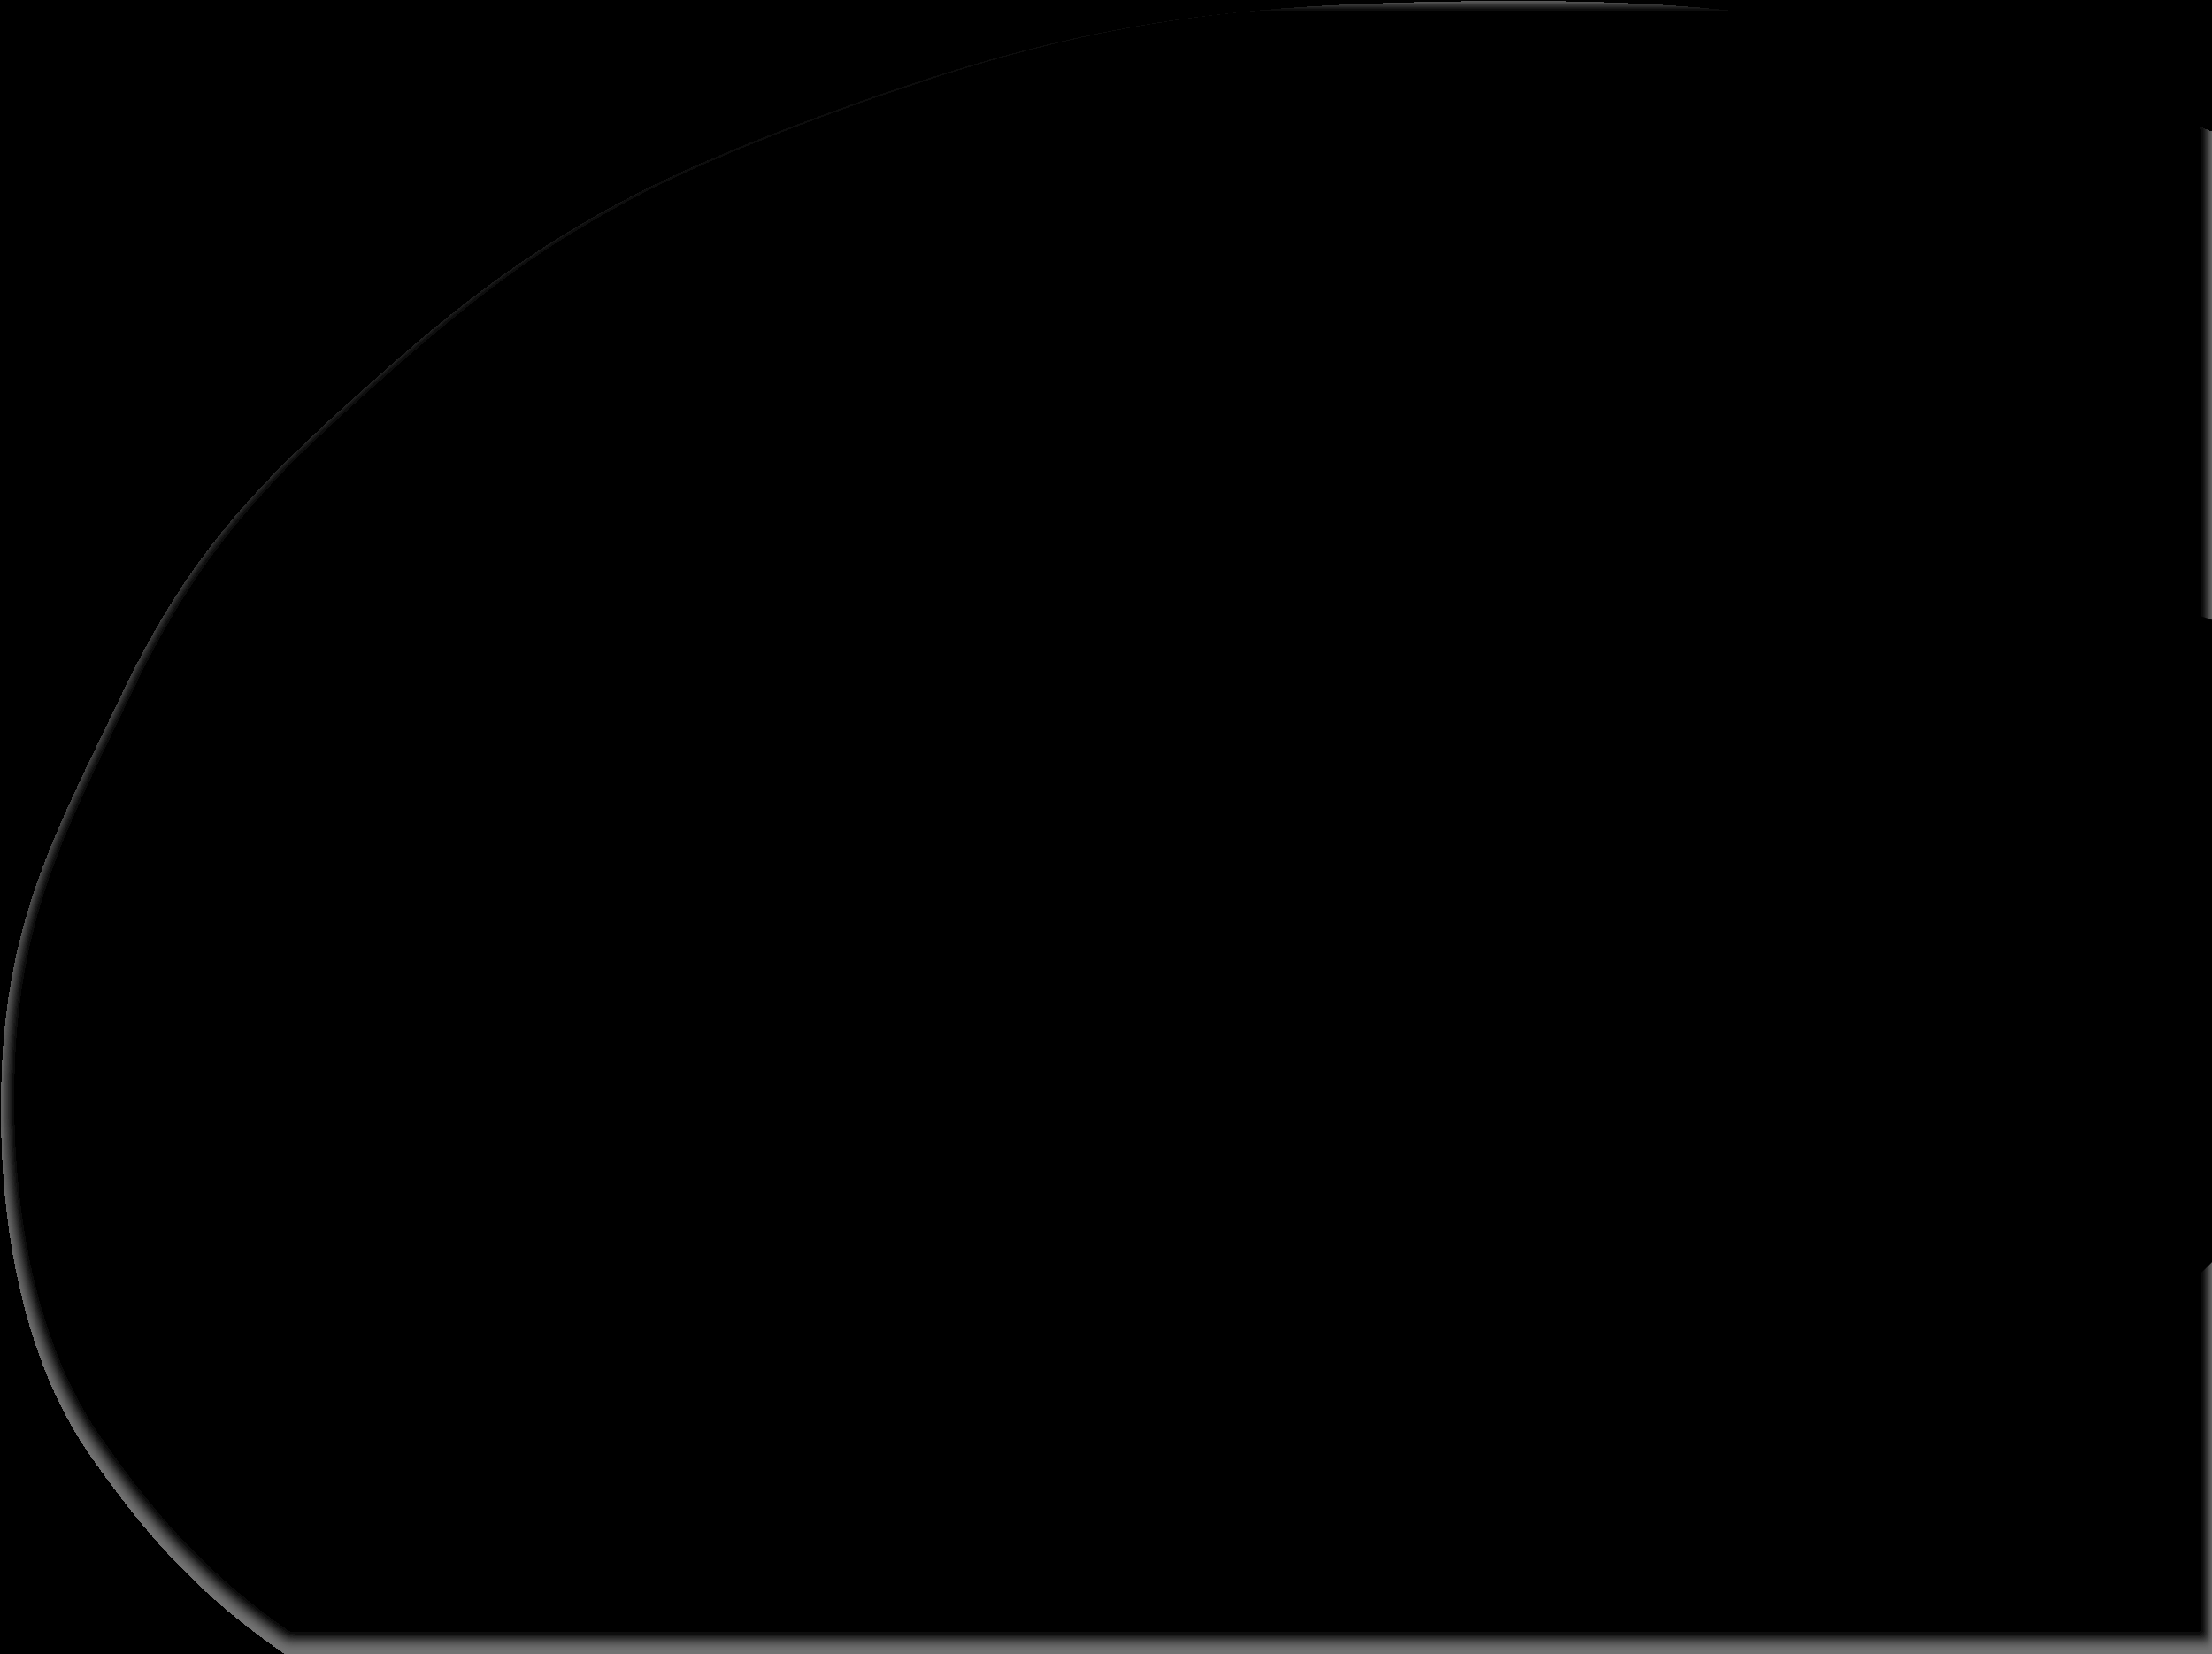
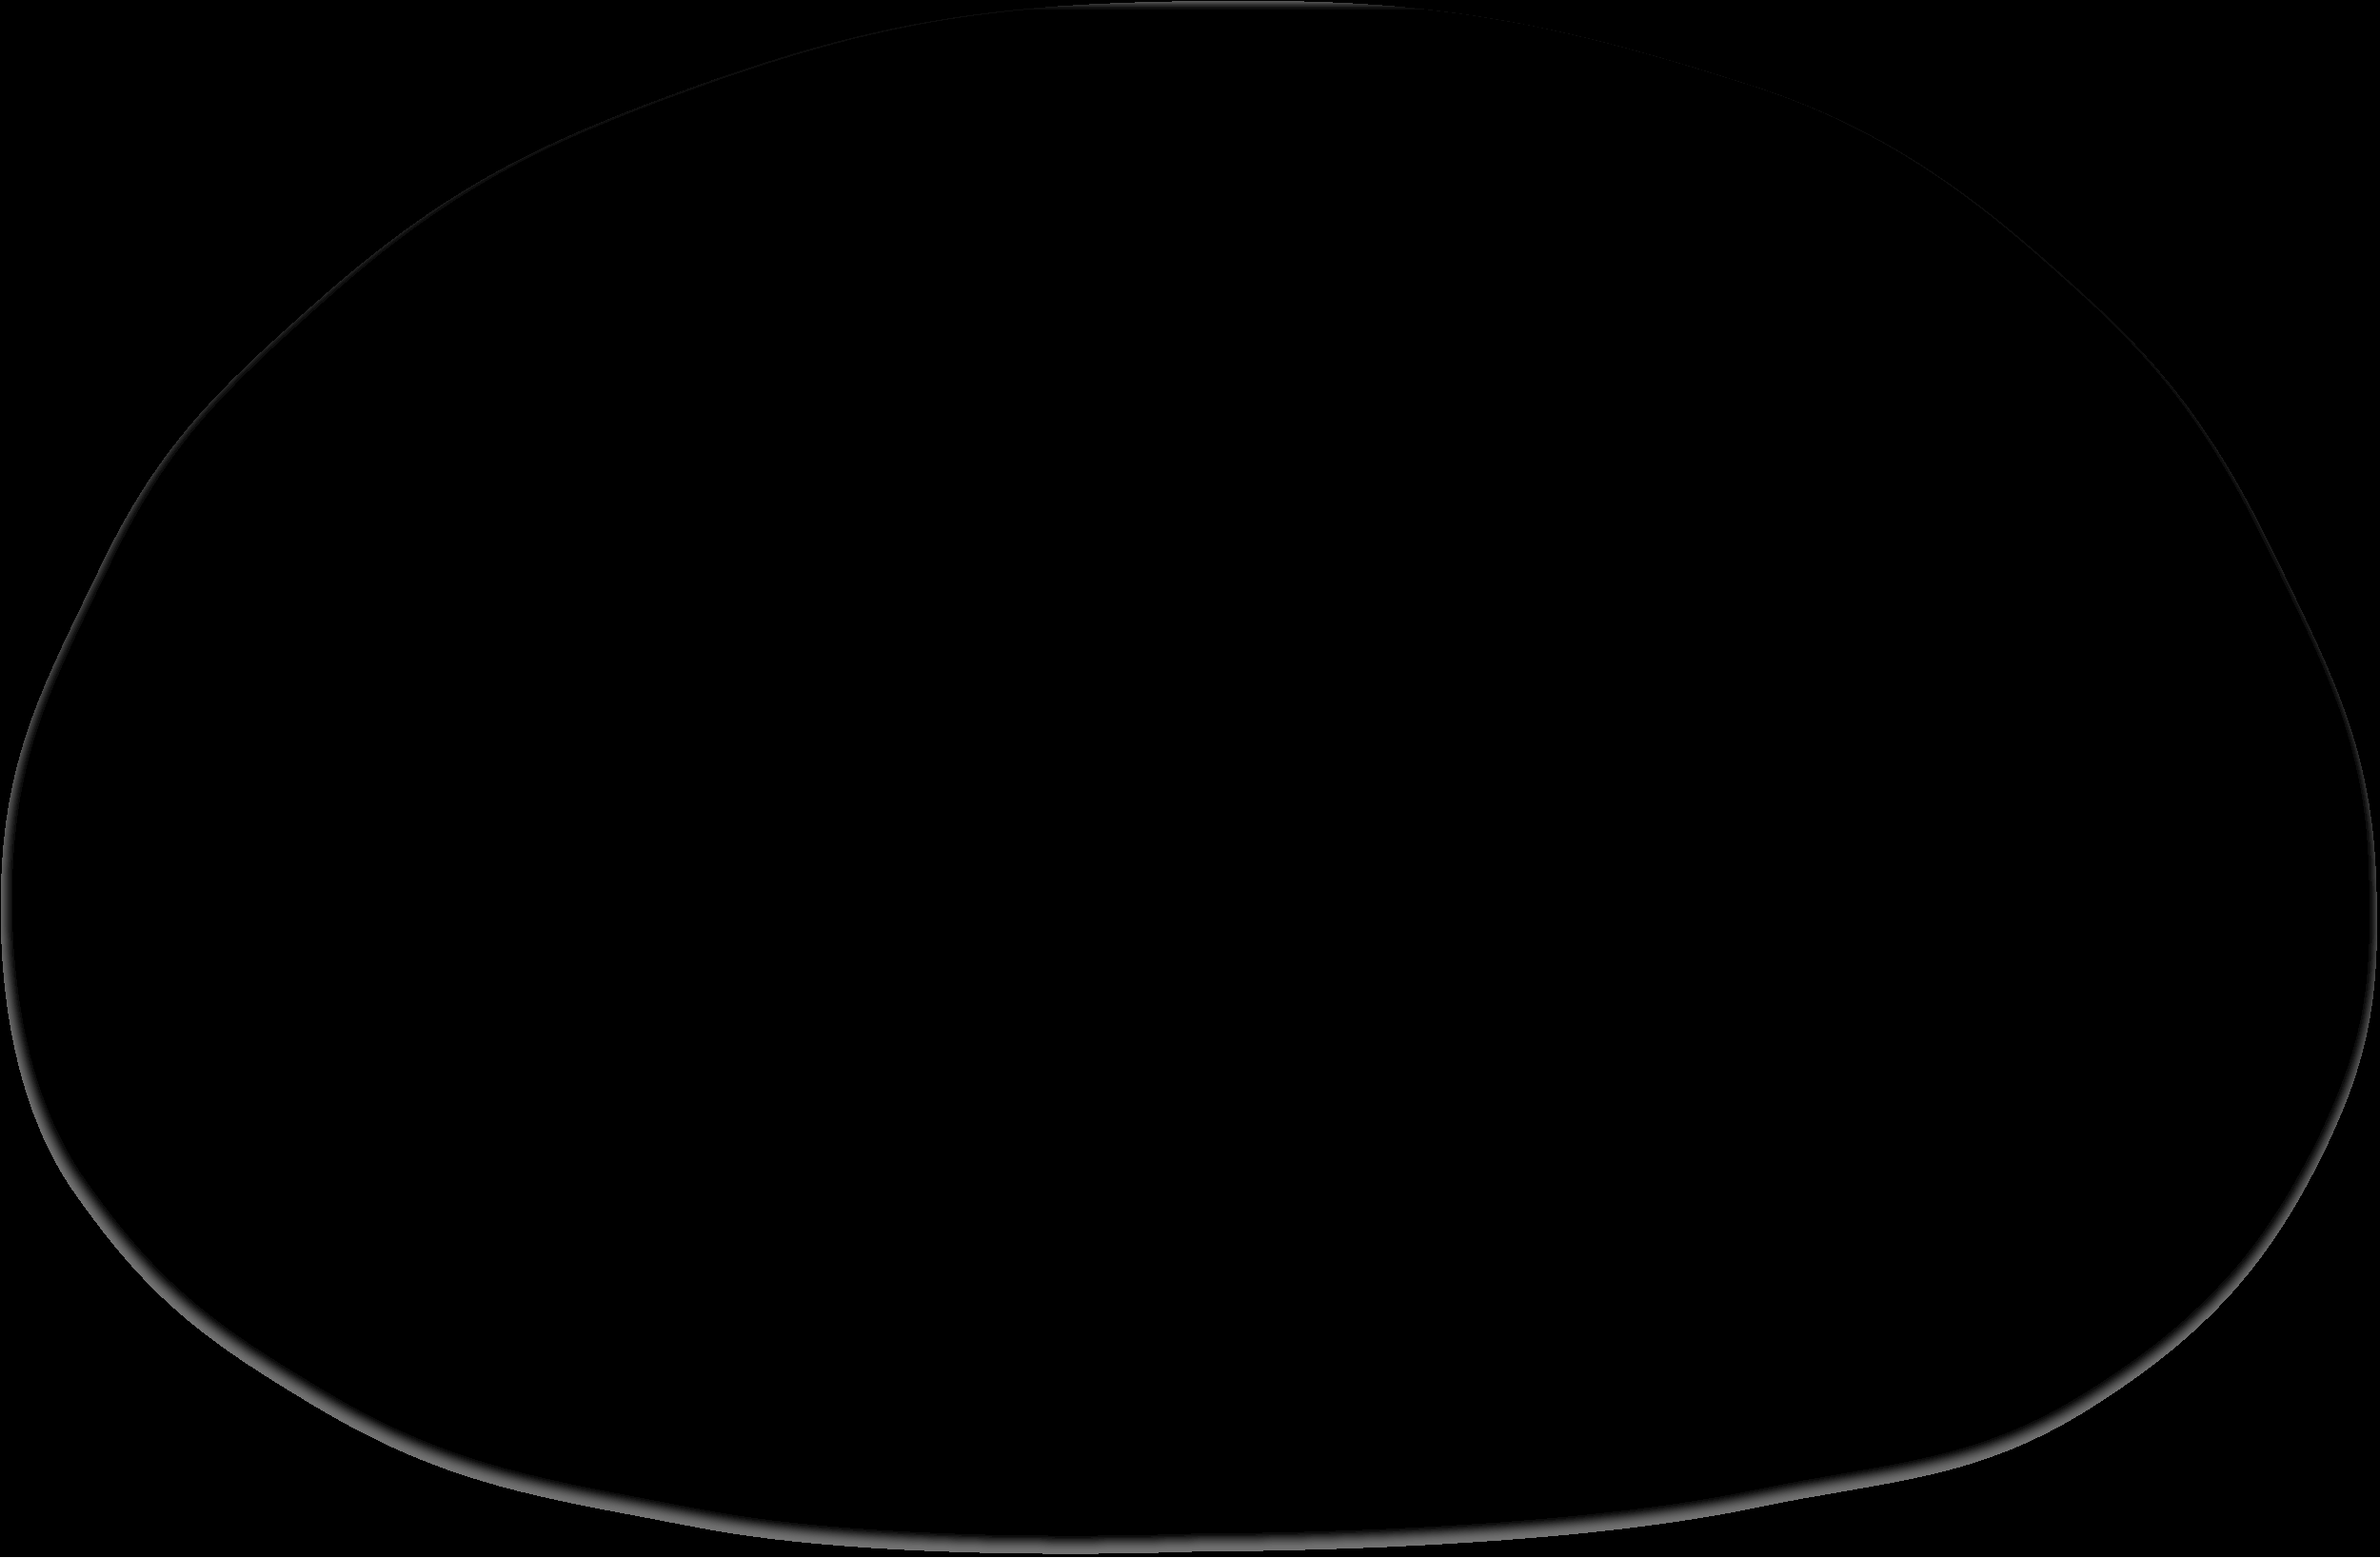
- <svg xmlns="http://www.w3.org/2000/svg" width="820" height="613" viewBox="0 0 820 613" fill="none">
+ <svg xmlns="http://www.w3.org/2000/svg" width="1077" height="705" viewBox="0 0 1077 705" fill="none">
  <g filter="url(#filter0_dii_410_738)">
    <path d="M45.766 256.424C21.229 307.457 2.969 339.798 0.768 397.651C-1.386 454.255 9.462 504.677 33.323 538.985C67.756 588.496 94.049 607.367 143.433 636.832C203.959 672.947 246.315 677.744 315.472 691.192C402.936 708.199 543.361 702.064 543.361 702.064C543.361 702.064 697.265 702.643 792.953 682.544C854.166 669.686 893.63 670.356 946.47 636.832C999.344 603.287 1027.84 571.068 1053.4 517.242C1073.75 474.375 1076.79 445.089 1075.1 397.651C1073.05 339.979 1055.87 306.741 1031.69 256.424C1009.72 210.7 988.726 175.573 946.47 136.833C902.624 96.635 860.608 60.769 792.953 38.985C692.5 6.641 640.294 -0.661 542 0.641C452.717 1.824 400.12 8.637 315.472 38.985C242.732 65.064 201.322 85.577 143.433 136.833C98.301 176.794 71.904 202.058 45.766 256.424Z" fill="url(#paint0_radial_410_738)" shapeRendering="crispEdges" />
    <path d="M45.766 256.424C21.229 307.457 2.969 339.798 0.768 397.651C-1.386 454.255 9.462 504.677 33.323 538.985C67.756 588.496 94.049 607.367 143.433 636.832C203.959 672.947 246.315 677.744 315.472 691.192C402.936 708.199 543.361 702.064 543.361 702.064C543.361 702.064 697.265 702.643 792.953 682.544C854.166 669.686 893.63 670.356 946.47 636.832C999.344 603.287 1027.84 571.068 1053.4 517.242C1073.75 474.375 1076.79 445.089 1075.1 397.651C1073.05 339.979 1055.87 306.741 1031.69 256.424C1009.72 210.7 988.726 175.573 946.47 136.833C902.624 96.635 860.608 60.769 792.953 38.985C692.5 6.641 640.294 -0.661 542 0.641C452.717 1.824 400.12 8.637 315.472 38.985C242.732 65.064 201.322 85.577 143.433 136.833C98.301 176.794 71.904 202.058 45.766 256.424Z" fill="url(#paint1_radial_410_738)" shapeRendering="crispEdges" />
  </g>
  <path d="M311.93 226.794C291.152 222.631 285.494 220.559 264.841 225.304C229.308 233.469 207.095 248.027 188.878 279.664C171.805 309.314 174.204 334.292 181.709 368.129C187.834 395.744 197.765 409.879 213.934 432.89L214.264 433.36C240.195 470.266 268.692 502.621 301.079 509.463C326.302 514.792 341.617 517.269 366.19 509.463C393.289 500.855 417.887 483.347 436.433 461.761C456.56 438.335 459.26 418.715 458.137 385.658C457.224 358.821 450.595 349.142 436.433 320.426C424.412 296.053 414.041 283.266 393.025 266.067C371.009 248.048 339.807 232.38 311.93 226.794Z" fill="url(#paint2_radial_410_738)" />
  <path d="M311.93 226.794C291.152 222.631 285.494 220.559 264.841 225.304C229.308 233.469 207.095 248.027 188.878 279.664C171.805 309.314 174.204 334.292 181.709 368.129C187.834 395.744 197.765 409.879 213.934 432.89L214.264 433.36C240.195 470.266 268.692 502.621 301.079 509.463C326.302 514.792 341.617 517.269 366.19 509.463C393.289 500.855 417.887 483.347 436.433 461.761C456.56 438.335 459.26 418.715 458.137 385.658C457.224 358.821 450.595 349.142 436.433 320.426C424.412 296.053 414.041 283.266 393.025 266.067C371.009 248.048 339.807 232.38 311.93 226.794Z" fill="url(#paint3_radial_410_738)" />
  <path d="M756.373 226.661C777.135 222.629 782.789 220.622 803.426 225.219C838.932 233.127 861.128 247.227 879.331 277.868C896.391 306.585 893.994 330.777 886.495 363.549C880.375 390.296 870.451 403.986 854.294 426.273L853.964 426.728C828.053 462.472 799.578 493.809 767.216 500.436C742.012 505.598 726.709 507.996 702.155 500.436C675.077 492.099 650.497 475.142 631.966 454.235C611.854 431.546 609.155 412.544 610.278 380.526C611.19 354.534 617.815 345.159 631.966 317.347C643.977 293.741 654.341 281.356 675.34 264.698C697.339 247.247 728.517 232.071 756.373 226.661Z" fill="url(#paint4_radial_410_738)" />
  <defs>
    <filter id="filter0_dii_410_738" x="0" y="-3.5" width="1077" height="708.141" filterUnits="userSpaceOnUse" colorInterpolationFilters="sRGB">
      <feFlood floodOpacity="0" result="BackgroundImageFix" />
      <feColorMatrix in="SourceAlpha" type="matrix" values="0 0 0 0 0 0 0 0 0 0 0 0 0 0 0 0 0 0 127 0" result="hardAlpha" />
      <feOffset dx="0.5" dy="0.5" />
      <feGaussianBlur stdDeviation="0.5" />
      <feComposite in2="hardAlpha" operator="out" />
      <feColorMatrix type="matrix" values="0 0 0 0 0 0 0 0 0 0 0 0 0 0 0 0 0 0 0.25 0" />
      <feBlend mode="normal" in2="BackgroundImageFix" result="effect1_dropShadow_410_738" />
      <feBlend mode="normal" in="SourceGraphic" in2="effect1_dropShadow_410_738" result="shape" />
      <feColorMatrix in="SourceAlpha" type="matrix" values="0 0 0 0 0 0 0 0 0 0 0 0 0 0 0 0 0 0 127 0" result="hardAlpha" />
      <feOffset dx="1" dy="1" />
      <feGaussianBlur stdDeviation="2" />
      <feComposite in2="hardAlpha" operator="arithmetic" k2="-1" k3="1" />
      <feColorMatrix type="matrix" values="0 0 0 0 0 0 0 0 0 0 0 0 0 0 0 0 0 0 0.25 0" />
      <feBlend mode="normal" in2="shape" result="effect2_innerShadow_410_738" />
      <feColorMatrix in="SourceAlpha" type="matrix" values="0 0 0 0 0 0 0 0 0 0 0 0 0 0 0 0 0 0 127 0" result="hardAlpha" />
      <feOffset dx="1" dy="-4" />
      <feGaussianBlur stdDeviation="2" />
      <feComposite in2="hardAlpha" operator="arithmetic" k2="-1" k3="1" />
      <feColorMatrix type="matrix" values="0 0 0 0 0.696 0 0 0 0 0.696 0 0 0 0 0.696 0 0 0 0.25 0" />
      <feBlend mode="normal" in2="effect2_innerShadow_410_738" result="effect3_innerShadow_410_738" />
    </filter>
    <radialGradient id="paint0_radial_410_738" cx="0" cy="0" r="1" gradientTransform="matrix(435 826 -469.996 247.366 199 -48.8586)" gradientUnits="userSpaceOnUse">
      <stop stopColor="#A1A19A" stopOpacity="0.5" />
      <stop offset="0.567" stopColor="#676766" />
      <stop offset="1" stopColor="#373732" />
    </radialGradient>
    <radialGradient id="paint1_radial_410_738" cx="0" cy="0" r="1" gradientTransform="matrix(655 304 -467.856 1012.31 101 289.641)" gradientUnits="userSpaceOnUse">
      <stop stopColor="#A1A19A" />
      <stop offset="0.507" stopColor="#393934" stopOpacity="0.5" />
      <stop offset="1" stopColor="#21211D" stopOpacity="0.5" />
    </radialGradient>
    <radialGradient id="paint2_radial_410_738" cx="0" cy="0" r="1" gradientTransform="matrix(-314.704 -206.566 379.993 -581.061 467.397 483.505)" gradientUnits="userSpaceOnUse">
      <stop offset="0.122" stopColor="#236A96" />
      <stop offset="0.853" stopColor="#A8C1D1" />
    </radialGradient>
    <radialGradient id="paint3_radial_410_738" cx="0" cy="0" r="1" gradientTransform="matrix(-108.519 -163.078 299.995 -200.366 293.768 407.402)" gradientUnits="userSpaceOnUse">
      <stop offset="0.122" stopColor="#236A96" stopOpacity="0.7" />
      <stop offset="0.853" stopColor="#A8C1D1" stopOpacity="0.5" />
    </radialGradient>
    <radialGradient id="paint4_radial_410_738" cx="0" cy="0" r="1" gradientTransform="matrix(151.926 -315.285 -309.328 -148.113 749.546 450.889)" gradientUnits="userSpaceOnUse">
      <stop offset="0.006" stopColor="#236A96" />
      <stop offset="1" stopColor="#A8C1D1" />
    </radialGradient>
  </defs>
</svg>
